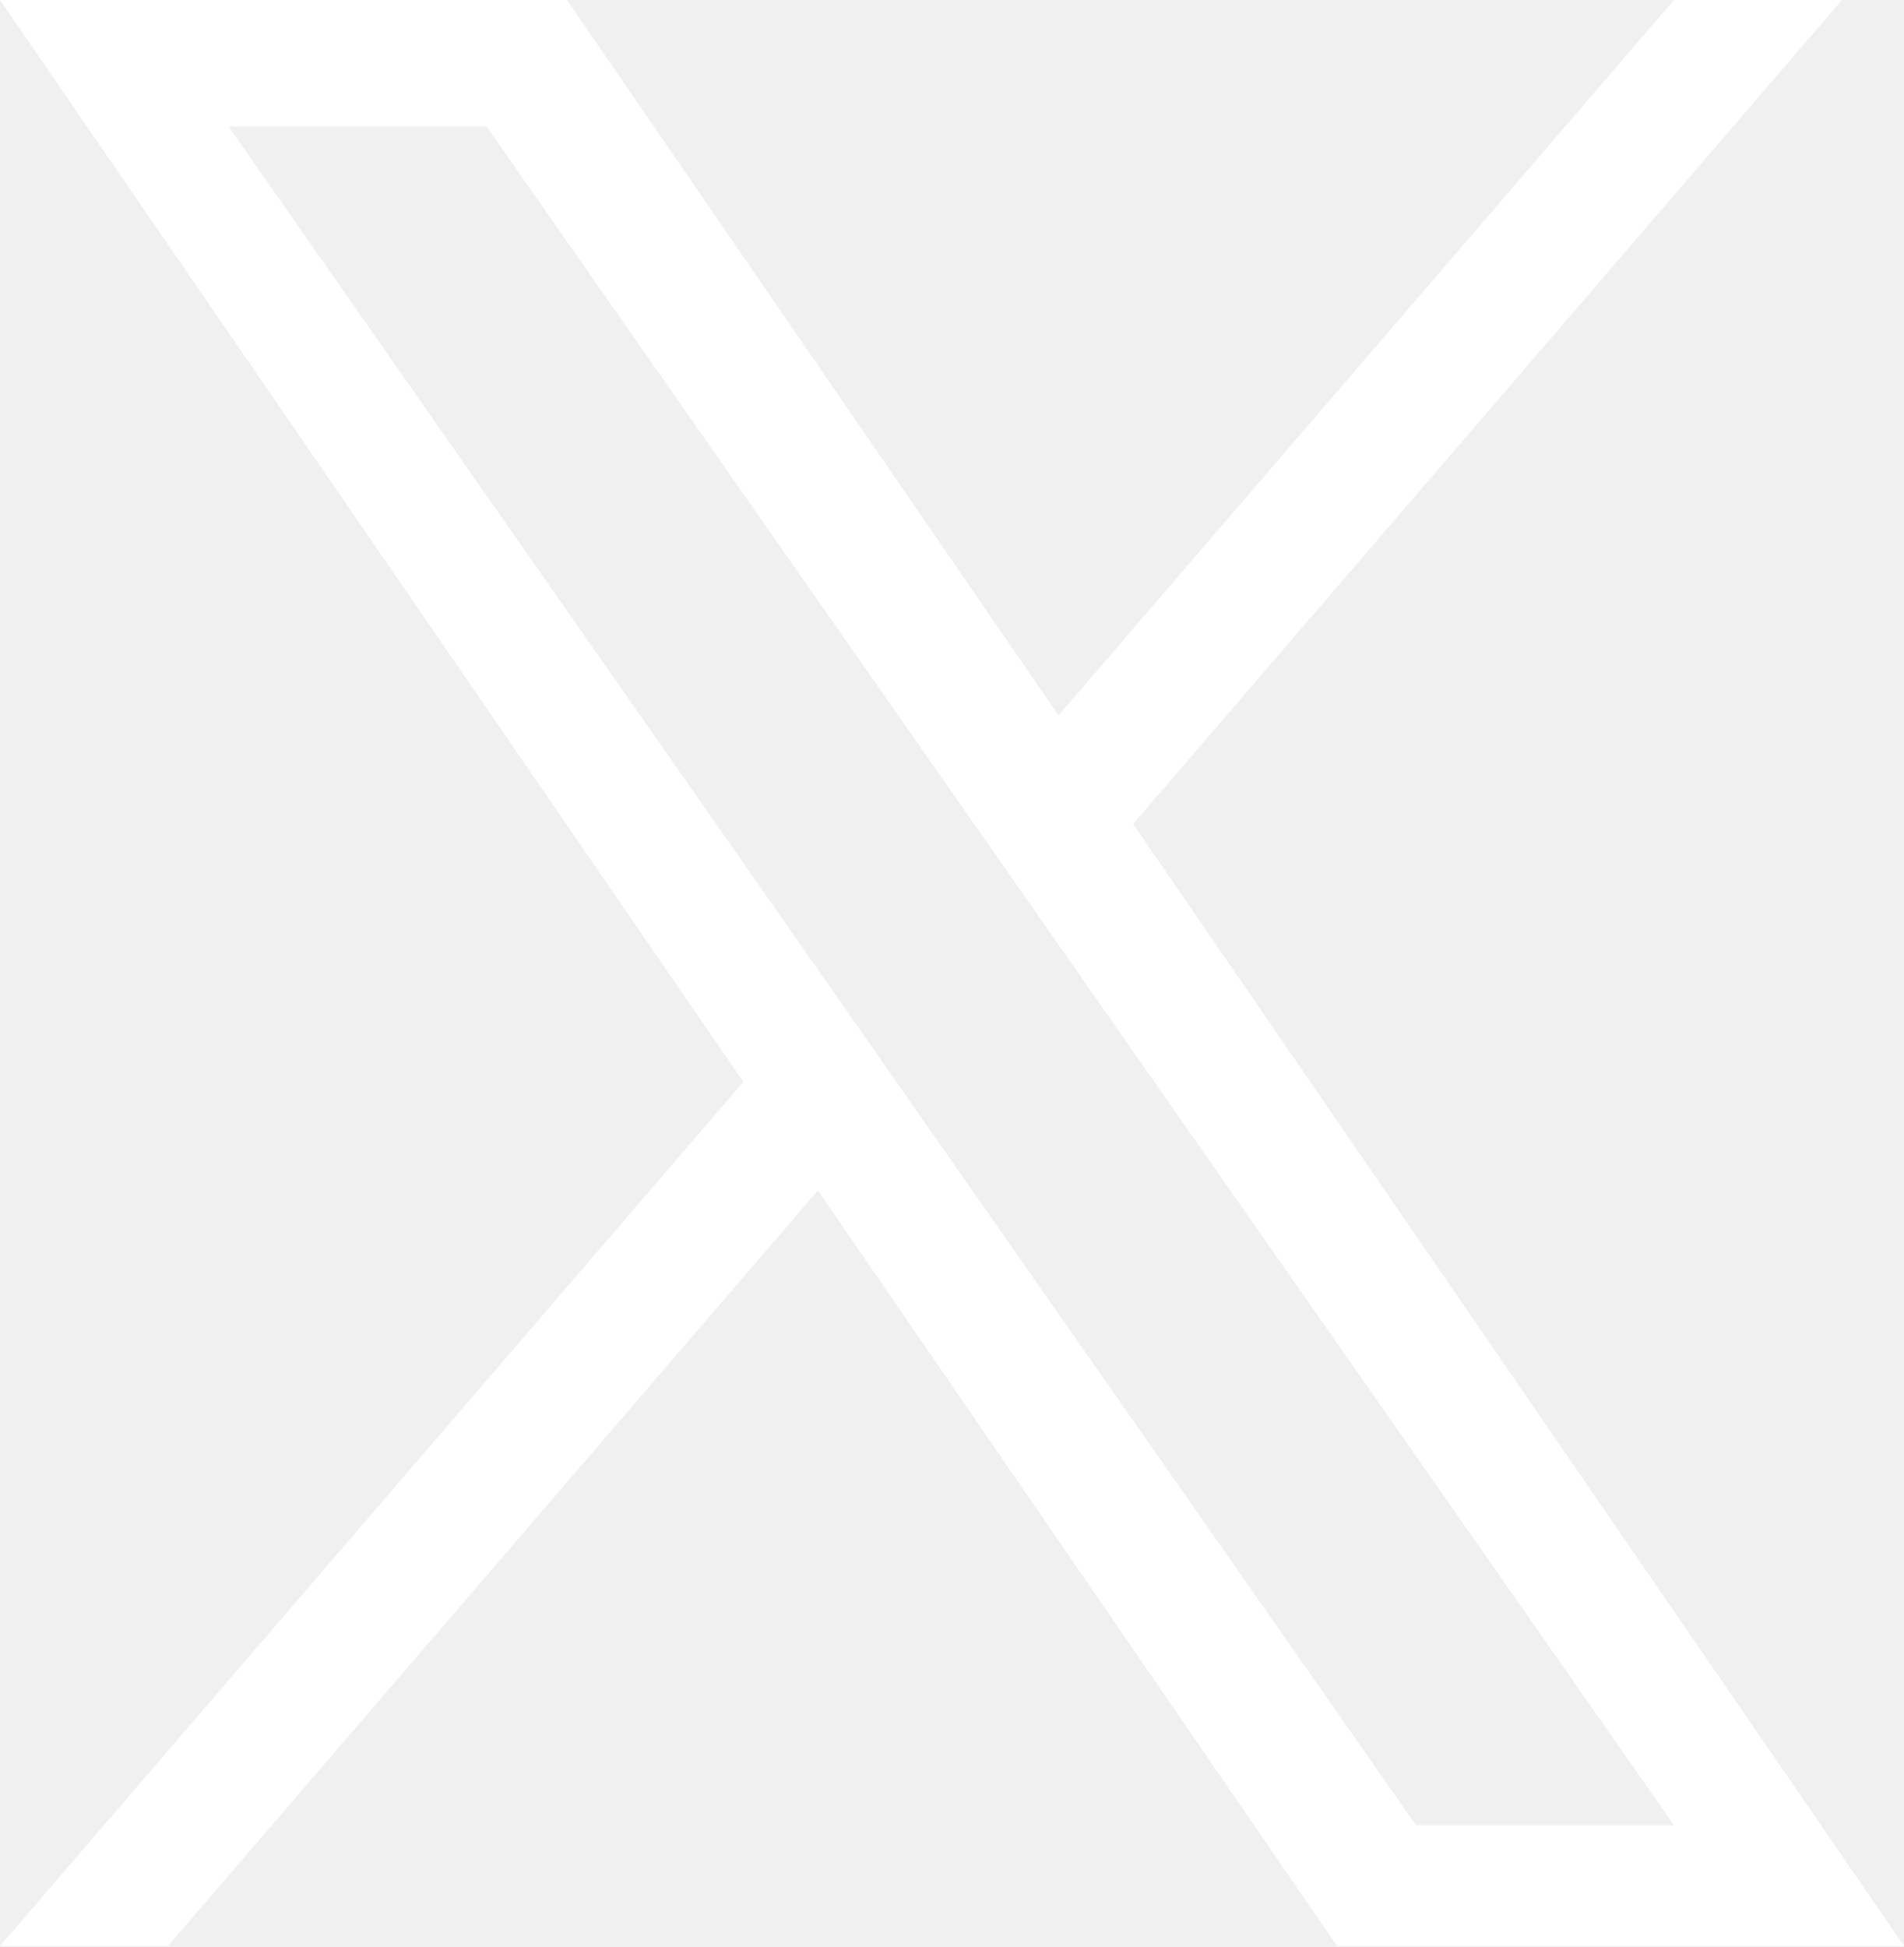
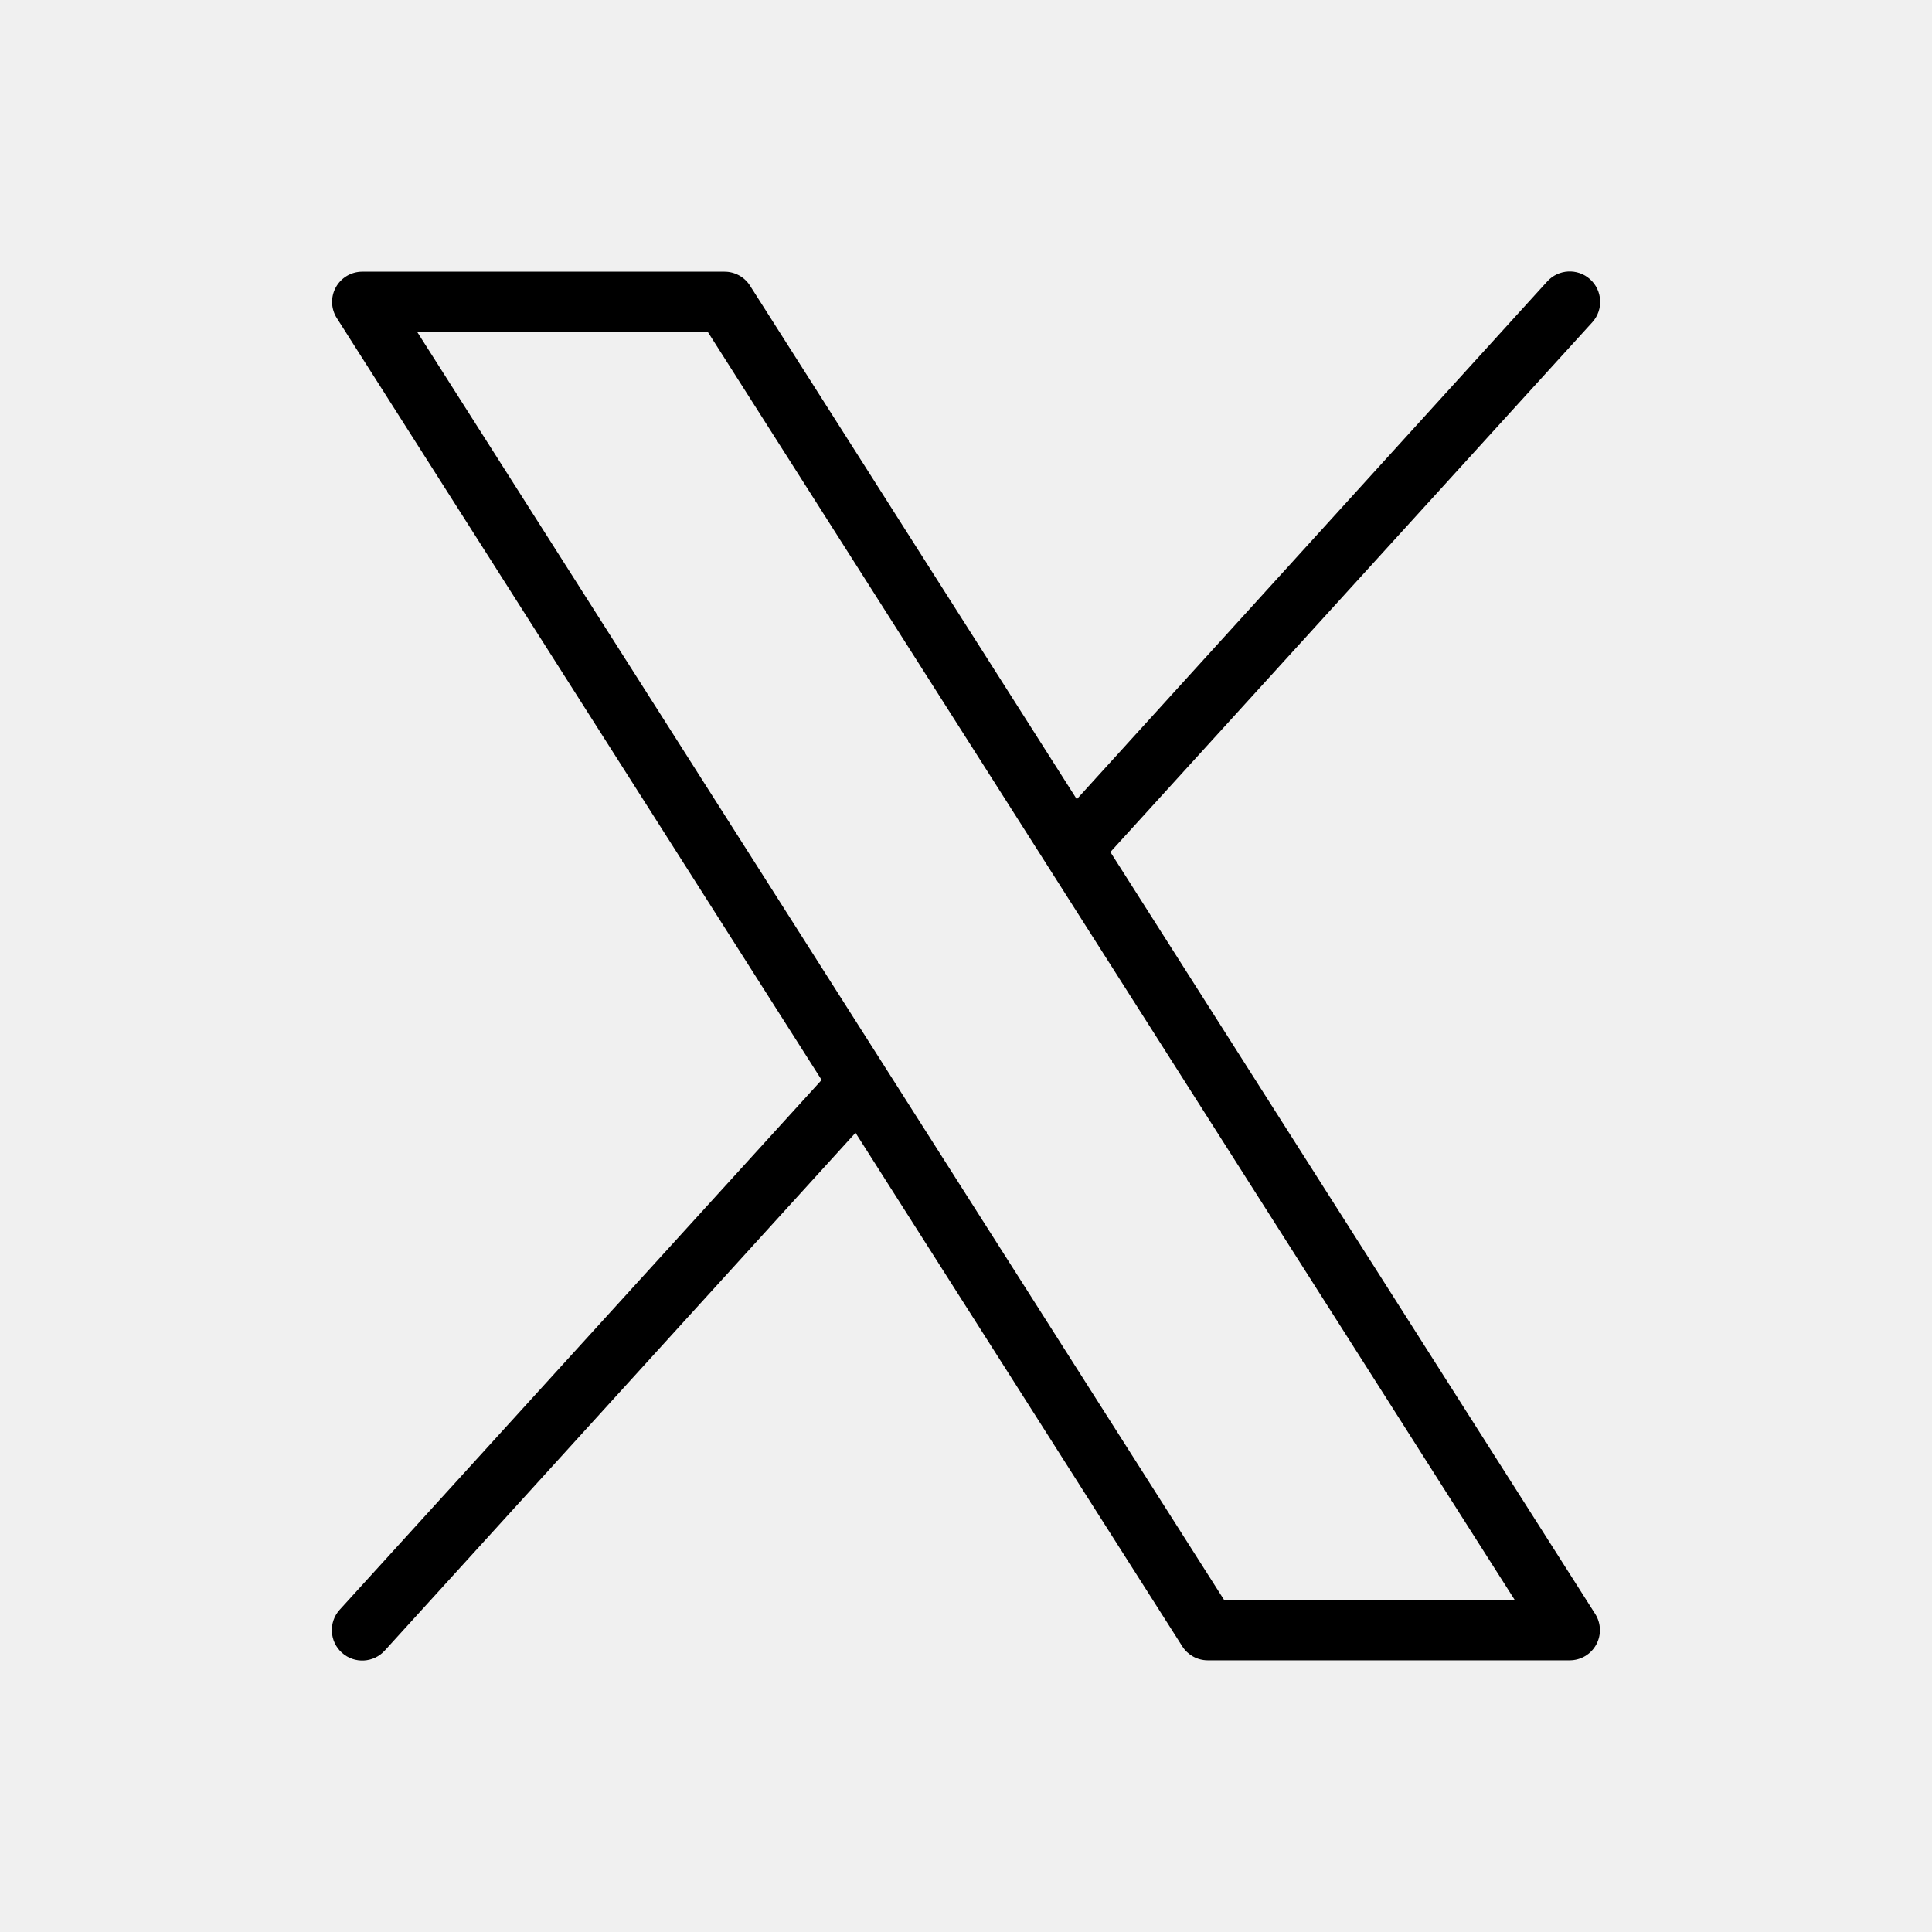
- <svg xmlns="http://www.w3.org/2000/svg" width="1200" height="1227" viewBox="0 0 1200 1227" fill="none">
-   <path d="M714.163 519.284L1160.89 0H1055.03L667.137 450.887L357.328 0H0L468.492 681.821L0 1226.37H105.866L515.491 750.218L842.672 1226.37H1200L714.137 519.284H714.163ZM569.165 687.828L521.697 619.934L144.011 79.694H306.615L611.412 515.685L658.88 583.579L1055.08 1150.3H892.476L569.165 687.854V687.828Z" fill="white" />
+ <svg xmlns="http://www.w3.org/2000/svg" width="32" height="32" fill="#000000" viewBox="0 0 256 256">
+   <path d="M211.37,213.85,147.13,112.9,211,42.69A4,4,0,0,0,205,37.31L142.68,105.9,99.38,37.85A4,4,0,0,0,96,36H48a4,4,0,0,0-3.37,6.15L108.87,143.1,45,213.31A4,4,0,1,0,51,218.69l62.36-68.59,43.3,68.05A4,4,0,0,0,160,220h48a4,4,0,0,0,3.37-6.15ZM162.2,212,55.29,44H93.8L200.71,212Z" />
</svg>
